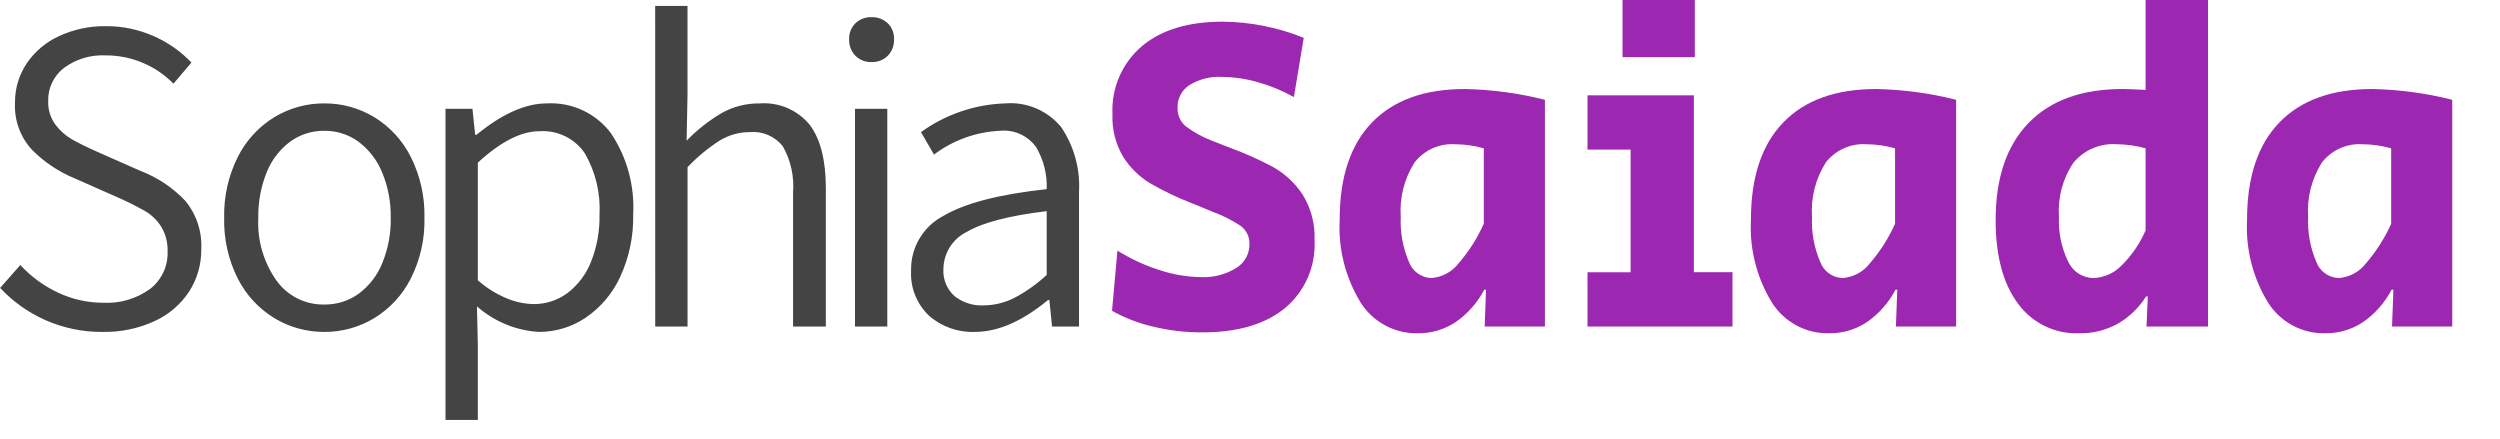
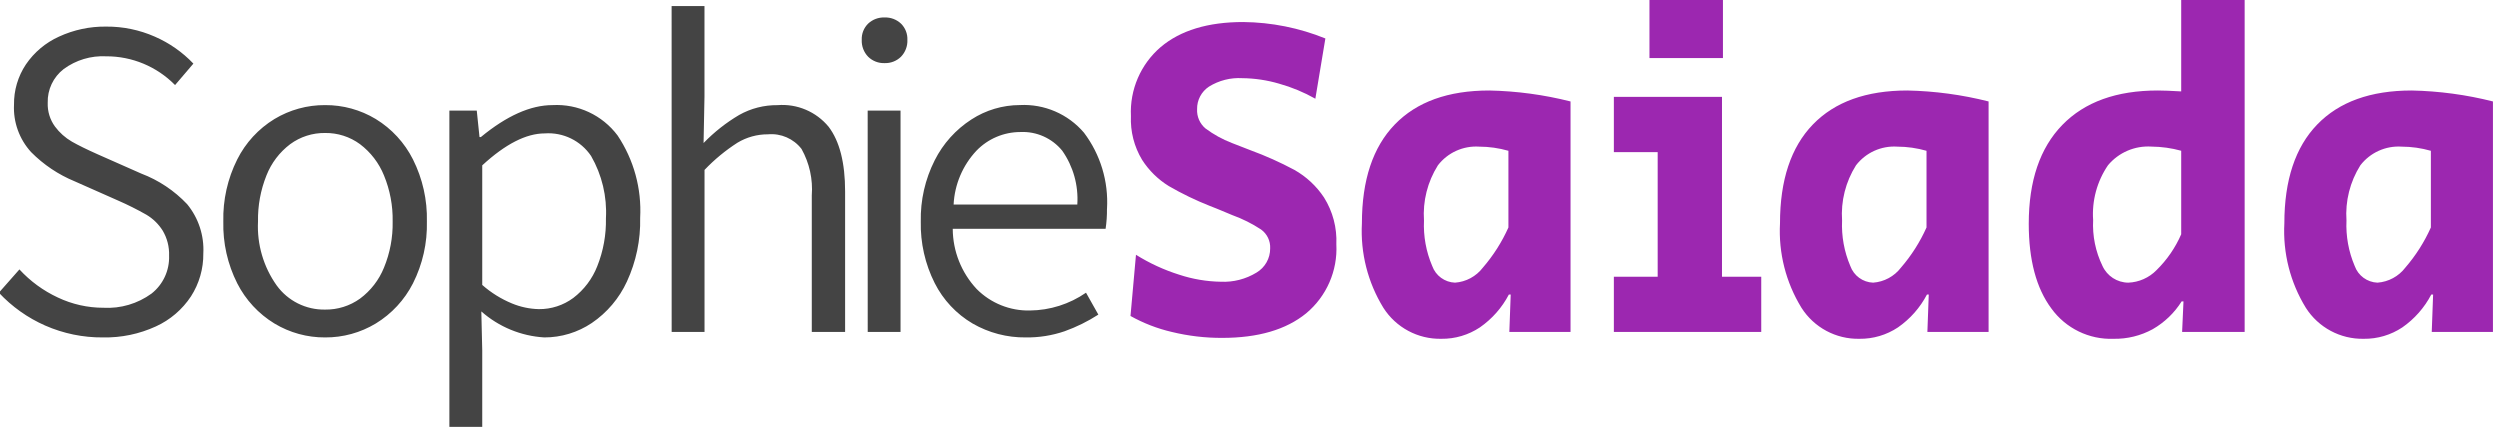
- <svg xmlns="http://www.w3.org/2000/svg" width="245" height="43" viewBox="0 0 245 43">
+ <svg xmlns="http://www.w3.org/2000/svg" width="241" height="43" viewBox="0 0 241 43">
  <defs>
-     <clipPath id="clip-LogoEn">
-       <rect width="245" height="43" />
+     <clipPath id="clip-Artboard_1">
+       <rect width="241" height="43" />
    </clipPath>
  </defs>
-   <g id="LogoEn" clip-path="url(#clip-LogoEn)">
-     <g id="Group_4" data-name="Group 4" transform="translate(-67 -387)">
-       <path id="Path_7" data-name="Path 7" d="M-98.956.528a13.548,13.548,0,0,1-5.566-1.144,13.615,13.615,0,0,1-4.466-3.168l1.98-2.244a11.8,11.8,0,0,0,3.7,2.706,10.25,10.25,0,0,0,4.4.99A7.2,7.2,0,0,0-94.27-3.7a4.448,4.448,0,0,0,1.694-3.652,4.425,4.425,0,0,0-.616-2.42,4.676,4.676,0,0,0-1.584-1.54A29.051,29.051,0,0,0-97.5-12.672l-4.18-1.848a12.725,12.725,0,0,1-4.2-2.816,6.324,6.324,0,0,1-1.65-4.576,6.823,6.823,0,0,1,1.144-3.872,7.676,7.676,0,0,1,3.19-2.684,10.515,10.515,0,0,1,4.554-.968,11.406,11.406,0,0,1,4.686.968,11.454,11.454,0,0,1,3.718,2.6L-92-23.8a9.255,9.255,0,0,0-6.644-2.772,6.359,6.359,0,0,0-4.092,1.232,3.964,3.964,0,0,0-1.54,3.256,3.665,3.665,0,0,0,.7,2.288,5.436,5.436,0,0,0,1.628,1.452q.924.528,2.508,1.232l4.18,1.848a11.9,11.9,0,0,1,4.422,2.948,6.9,6.9,0,0,1,1.562,4.752,7.486,7.486,0,0,1-1.188,4.136,8.053,8.053,0,0,1-3.388,2.9A11.667,11.667,0,0,1-98.956.528Zm21.736,0A9.344,9.344,0,0,1-82.1-.814,9.658,9.658,0,0,1-85.69-4.686a12.549,12.549,0,0,1-1.342-5.962,12.681,12.681,0,0,1,1.342-5.984A9.626,9.626,0,0,1-82.1-20.526a9.344,9.344,0,0,1,4.884-1.342,9.344,9.344,0,0,1,4.884,1.342,9.626,9.626,0,0,1,3.586,3.894,12.681,12.681,0,0,1,1.342,5.984A12.549,12.549,0,0,1-68.75-4.686,9.658,9.658,0,0,1-72.336-.814,9.344,9.344,0,0,1-77.22.528Zm0-2.684a5.634,5.634,0,0,0,3.366-1.056A6.97,6.97,0,0,0-71.544-6.2a11.119,11.119,0,0,0,.836-4.444,11.119,11.119,0,0,0-.836-4.444,7.13,7.13,0,0,0-2.31-3.014,5.556,5.556,0,0,0-3.366-1.078,5.556,5.556,0,0,0-3.366,1.078,6.976,6.976,0,0,0-2.288,3.014,11.383,11.383,0,0,0-.814,4.444,9.8,9.8,0,0,0,1.8,6.16A5.634,5.634,0,0,0-77.22-2.156ZM-65.34-21.34h2.64l.264,2.552h.132q3.74-3.08,6.908-3.08a7.341,7.341,0,0,1,6.27,2.926A13.02,13.02,0,0,1-46.948-11a13.861,13.861,0,0,1-1.276,6.138,9.758,9.758,0,0,1-3.388,4A8.18,8.18,0,0,1-56.188.528,10.066,10.066,0,0,1-62.26-1.98l.088,3.784V9.152H-65.34ZM-56.716-2.2a5.489,5.489,0,0,0,3.322-1.078,7.094,7.094,0,0,0,2.31-3.058,11.808,11.808,0,0,0,.836-4.62,10.859,10.859,0,0,0-1.43-6.006,4.961,4.961,0,0,0-4.466-2.178q-2.684,0-6.028,3.08V-4.532a10.254,10.254,0,0,0,2.86,1.782A7.184,7.184,0,0,0-56.716-2.2Zm11.924-29.216h3.168V-22.7l-.088,4.488a16.337,16.337,0,0,1,3.432-2.706,7.375,7.375,0,0,1,3.7-.946,5.785,5.785,0,0,1,4.928,2.09q1.584,2.09,1.584,6.226V0h-3.212V-13.156a7.943,7.943,0,0,0-.99-4.488,3.675,3.675,0,0,0-3.234-1.408,5.652,5.652,0,0,0-2.948.814,17.309,17.309,0,0,0-3.168,2.618V0h-3.168Zm19.58,10.076h3.168V0h-3.168Zm1.628-4.576a2.144,2.144,0,0,1-1.584-.616,2.2,2.2,0,0,1-.616-1.628,2.071,2.071,0,0,1,.616-1.562,2.188,2.188,0,0,1,1.584-.594A2.188,2.188,0,0,1-22-29.722a2.071,2.071,0,0,1,.616,1.562A2.2,2.2,0,0,1-22-26.532,2.144,2.144,0,0,1-23.584-25.916ZM-13.464.528a6.454,6.454,0,0,1-4.488-1.584A5.671,5.671,0,0,1-19.712-5.5a5.889,5.889,0,0,1,3.168-5.346q3.168-1.87,10.12-2.618a7.473,7.473,0,0,0-1.034-4.114A3.886,3.886,0,0,0-11-19.184a11.656,11.656,0,0,0-6.468,2.332l-1.276-2.2a14.906,14.906,0,0,1,8.272-2.816,6.42,6.42,0,0,1,5.456,2.31A10.265,10.265,0,0,1-3.256-13.2V0H-5.9L-6.16-2.6h-.132Q-10.076.528-13.464.528Zm.836-2.6a6.751,6.751,0,0,0,3.014-.726A14.584,14.584,0,0,0-6.424-5.06v-6.248q-5.5.66-7.81,2.024a4.084,4.084,0,0,0-2.31,3.608,3.3,3.3,0,0,0,1.1,2.706A4.3,4.3,0,0,0-12.628-2.068Z" transform="translate(176 419)" fill="#444" />
-       <path id="Path_8" data-name="Path 8" d="M10.824.572A20.162,20.162,0,0,1,5.962,0,15.236,15.236,0,0,1,1.98-1.54l.528-5.9A18.06,18.06,0,0,0,6.666-5.522a13.544,13.544,0,0,0,4.026.682,6.079,6.079,0,0,0,3.432-.88,2.687,2.687,0,0,0,1.32-2.332,2.119,2.119,0,0,0-.88-1.826,13.284,13.284,0,0,0-2.772-1.386l-1.056-.44q-.22-.088-.484-.2t-.616-.242a29.733,29.733,0,0,1-3.96-1.914A8.128,8.128,0,0,1,3.1-16.588a7.52,7.52,0,0,1-1.078-4.224,8.24,8.24,0,0,1,2.86-6.644q2.86-2.42,7.964-2.42a21.648,21.648,0,0,1,7.92,1.584L19.8-22.484a15.7,15.7,0,0,0-3.5-1.452,13.048,13.048,0,0,0-3.542-.528,5.473,5.473,0,0,0-3.212.814A2.544,2.544,0,0,0,8.4-21.472,2.273,2.273,0,0,0,9.2-19.624a10.673,10.673,0,0,0,2.552,1.408l1.8.7a33.293,33.293,0,0,1,4.224,1.892,8.357,8.357,0,0,1,2.86,2.662,7.837,7.837,0,0,1,1.188,4.51A8.106,8.106,0,0,1,18.92-1.8Q16.016.572,10.824.572ZM31.944.66a6.46,6.46,0,0,1-5.588-2.992,14.111,14.111,0,0,1-2.068-8.14q0-6.248,3.168-9.526t9.108-3.278A34.829,34.829,0,0,1,44.4-22.22V0H38.5l.132-3.608h-.176A8.858,8.858,0,0,1,35.662-.44,6.552,6.552,0,0,1,31.944.66Zm1.32-5.412A3.712,3.712,0,0,0,35.948-6.2a15.749,15.749,0,0,0,2.464-3.872v-7.392a10.359,10.359,0,0,0-2.816-.4,4.648,4.648,0,0,0-3.982,1.8,8.851,8.851,0,0,0-1.342,5.324,10.027,10.027,0,0,0,.792,4.378A2.429,2.429,0,0,0,33.264-4.752ZM52.008-32.12h7.084v5.72H52.008Zm-3.432,26.8H52.8V-17.336H48.576V-22.66H59V-5.324h3.784V0H48.576ZM72.248.66A6.46,6.46,0,0,1,66.66-2.332a14.111,14.111,0,0,1-2.068-8.14q0-6.248,3.168-9.526t9.108-3.278A34.829,34.829,0,0,1,84.7-22.22V0H78.8l.132-3.608H78.76A8.858,8.858,0,0,1,75.966-.44,6.552,6.552,0,0,1,72.248.66Zm1.32-5.412A3.712,3.712,0,0,0,76.252-6.2a15.749,15.749,0,0,0,2.464-3.872v-7.392a10.359,10.359,0,0,0-2.816-.4,4.648,4.648,0,0,0-3.982,1.8,8.851,8.851,0,0,0-1.342,5.324,10.027,10.027,0,0,0,.792,4.378A2.429,2.429,0,0,0,73.568-4.752ZM96.756.66A7.073,7.073,0,0,1,90.75-2.266q-2.178-2.926-2.178-8.162,0-6.2,3.234-9.526t9.218-3.322q.748,0,2.244.088V-32.12h6.116V0h-6.028l.132-2.948h-.176a7.985,7.985,0,0,1-2.794,2.684A7.567,7.567,0,0,1,96.756.66Zm1.408-5.412a4.026,4.026,0,0,0,2.728-1.21,10.962,10.962,0,0,0,2.376-3.454v-8.052a11.176,11.176,0,0,0-2.86-.4,5.04,5.04,0,0,0-4.2,1.8,8.36,8.36,0,0,0-1.43,5.28,9.079,9.079,0,0,0,.9,4.422A2.757,2.757,0,0,0,98.164-4.752ZM120.868.66a6.46,6.46,0,0,1-5.588-2.992,14.111,14.111,0,0,1-2.068-8.14q0-6.248,3.168-9.526t9.108-3.278a34.829,34.829,0,0,1,7.832,1.056V0h-5.9l.132-3.608h-.176A8.858,8.858,0,0,1,124.586-.44,6.552,6.552,0,0,1,120.868.66Zm1.32-5.412A3.712,3.712,0,0,0,124.872-6.2a15.749,15.749,0,0,0,2.464-3.872v-7.392a10.359,10.359,0,0,0-2.816-.4,4.648,4.648,0,0,0-3.982,1.8,8.851,8.851,0,0,0-1.342,5.324,10.027,10.027,0,0,0,.792,4.378A2.429,2.429,0,0,0,122.188-4.752Z" transform="translate(174 419)" fill="#9c27b0" />
-     </g>
+   <g id="Artboard_1" data-name="Artboard – 1" clip-path="url(#clip-Artboard_1)">
+     <path id="Path_8" data-name="Path 8" d="M10.824.572A20.162,20.162,0,0,1,5.962,0,15.236,15.236,0,0,1,1.98-1.54l.528-5.9A18.06,18.06,0,0,0,6.666-5.522a13.544,13.544,0,0,0,4.026.682,6.079,6.079,0,0,0,3.432-.88,2.687,2.687,0,0,0,1.32-2.332,2.119,2.119,0,0,0-.88-1.826,13.284,13.284,0,0,0-2.772-1.386l-1.056-.44q-.22-.088-.484-.2t-.616-.242a29.733,29.733,0,0,1-3.96-1.914A8.128,8.128,0,0,1,3.1-16.588a7.52,7.52,0,0,1-1.078-4.224,8.24,8.24,0,0,1,2.86-6.644q2.86-2.42,7.964-2.42a21.648,21.648,0,0,1,7.92,1.584L19.8-22.484a15.7,15.7,0,0,0-3.5-1.452,13.048,13.048,0,0,0-3.542-.528,5.473,5.473,0,0,0-3.212.814A2.544,2.544,0,0,0,8.4-21.472a2.273,2.273,0,0,0,.8,1.848,10.673,10.673,0,0,0,2.552,1.408l1.8.7a33.293,33.293,0,0,1,4.224,1.892,8.357,8.357,0,0,1,2.86,2.662,7.837,7.837,0,0,1,1.188,4.51A8.106,8.106,0,0,1,18.92-1.8Q16.016.572,10.824.572ZM31.944.66a6.46,6.46,0,0,1-5.588-2.992,14.111,14.111,0,0,1-2.068-8.14q0-6.248,3.168-9.526t9.108-3.278A34.829,34.829,0,0,1,44.4-22.22V0H38.5l.132-3.608h-.176A8.858,8.858,0,0,1,35.662-.44,6.552,6.552,0,0,1,31.944.66Zm1.32-5.412A3.712,3.712,0,0,0,35.948-6.2a15.749,15.749,0,0,0,2.464-3.872v-7.392a10.359,10.359,0,0,0-2.816-.4,4.648,4.648,0,0,0-3.982,1.8,8.851,8.851,0,0,0-1.342,5.324,10.027,10.027,0,0,0,.792,4.378,2.429,2.429,0,0,0,2.2,1.61ZM52.008-32.12h7.084v5.72H52.008ZM48.576-5.32H52.8V-17.336H48.576V-22.66H59V-5.324h3.784V0H48.576ZM72.248.66A6.46,6.46,0,0,1,66.66-2.332a14.111,14.111,0,0,1-2.068-8.14q0-6.248,3.168-9.526t9.108-3.278A34.829,34.829,0,0,1,84.7-22.22V0H78.8l.132-3.608H78.76A8.858,8.858,0,0,1,75.966-.44,6.552,6.552,0,0,1,72.248.66Zm1.32-5.412A3.712,3.712,0,0,0,76.252-6.2a15.749,15.749,0,0,0,2.464-3.872v-7.392a10.359,10.359,0,0,0-2.816-.4,4.648,4.648,0,0,0-3.982,1.8,8.851,8.851,0,0,0-1.342,5.324,10.027,10.027,0,0,0,.792,4.378,2.429,2.429,0,0,0,2.2,1.61ZM96.756.66A7.073,7.073,0,0,1,90.75-2.266q-2.178-2.926-2.178-8.162,0-6.2,3.234-9.526t9.218-3.322q.748,0,2.244.088V-32.12h6.116V0h-6.028l.132-2.948h-.176a7.985,7.985,0,0,1-2.794,2.684A7.567,7.567,0,0,1,96.756.66Zm1.408-5.412a4.026,4.026,0,0,0,2.728-1.21,10.962,10.962,0,0,0,2.376-3.454v-8.052a11.176,11.176,0,0,0-2.86-.4,5.04,5.04,0,0,0-4.2,1.8,8.36,8.36,0,0,0-1.43,5.28,9.079,9.079,0,0,0,.9,4.422,2.757,2.757,0,0,0,2.486,1.614ZM120.868.66a6.46,6.46,0,0,1-5.588-2.992,14.111,14.111,0,0,1-2.068-8.14q0-6.248,3.168-9.526t9.108-3.278a34.829,34.829,0,0,1,7.832,1.056V0h-5.9l.132-3.608h-.176a8.858,8.858,0,0,1-2.79,3.168,6.552,6.552,0,0,1-3.718,1.1Zm1.32-5.412A3.712,3.712,0,0,0,124.872-6.2a15.749,15.749,0,0,0,2.464-3.872v-7.392a10.359,10.359,0,0,0-2.816-.4,4.648,4.648,0,0,0-3.982,1.8A8.851,8.851,0,0,0,119.2-10.74a10.027,10.027,0,0,0,.792,4.378,2.429,2.429,0,0,0,2.2,1.61Z" transform="translate(107 32)" fill="#9c27b0" />
+     <path id="Path_1" data-name="Path 1" d="M11.924.528A13.548,13.548,0,0,1,6.358-.616,13.615,13.615,0,0,1,1.892-3.784l1.98-2.244a11.8,11.8,0,0,0,3.7,2.706,10.25,10.25,0,0,0,4.4.99A7.2,7.2,0,0,0,16.61-3.7,4.448,4.448,0,0,0,18.3-7.348a4.425,4.425,0,0,0-.616-2.42,4.676,4.676,0,0,0-1.584-1.54,29.05,29.05,0,0,0-2.728-1.364L9.2-14.52a12.725,12.725,0,0,1-4.2-2.816,6.324,6.324,0,0,1-1.65-4.576,6.823,6.823,0,0,1,1.144-3.872,7.676,7.676,0,0,1,3.19-2.684,10.515,10.515,0,0,1,4.554-.968,11.406,11.406,0,0,1,4.686.968,11.454,11.454,0,0,1,3.718,2.6L18.876-23.8a9.255,9.255,0,0,0-6.644-2.772A6.359,6.359,0,0,0,8.14-25.344,3.964,3.964,0,0,0,6.6-22.088,3.665,3.665,0,0,0,7.3-19.8a5.436,5.436,0,0,0,1.628,1.452q.924.528,2.508,1.232l4.18,1.848a11.9,11.9,0,0,1,4.422,2.948A6.9,6.9,0,0,1,21.6-7.568a7.486,7.486,0,0,1-1.188,4.136,8.053,8.053,0,0,1-3.388,2.9A11.667,11.667,0,0,1,11.924.528Zm21.416,0A9.344,9.344,0,0,1,28.456-.814,9.658,9.658,0,0,1,24.87-4.686a12.549,12.549,0,0,1-1.342-5.962,12.681,12.681,0,0,1,1.342-5.984,9.626,9.626,0,0,1,3.586-3.894,9.344,9.344,0,0,1,4.884-1.342,9.344,9.344,0,0,1,4.884,1.342,9.626,9.626,0,0,1,3.586,3.894,12.681,12.681,0,0,1,1.342,5.984A12.549,12.549,0,0,1,41.81-4.686,9.658,9.658,0,0,1,38.224-.814,9.344,9.344,0,0,1,33.34.528Zm0-2.684a5.634,5.634,0,0,0,3.366-1.056A6.97,6.97,0,0,0,39.016-6.2a11.119,11.119,0,0,0,.836-4.444,11.119,11.119,0,0,0-.836-4.444,7.13,7.13,0,0,0-2.31-3.014,5.556,5.556,0,0,0-3.366-1.078,5.556,5.556,0,0,0-3.366,1.078,6.976,6.976,0,0,0-2.288,3.014,11.382,11.382,0,0,0-.814,4.444,9.8,9.8,0,0,0,1.8,6.16A5.634,5.634,0,0,0,33.34-2.156ZM45.32-21.34h2.64l.264,2.552h.132q3.74-3.08,6.908-3.08a7.341,7.341,0,0,1,6.27,2.926A13.02,13.02,0,0,1,63.712-11a13.861,13.861,0,0,1-1.276,6.138,9.758,9.758,0,0,1-3.388,4A8.18,8.18,0,0,1,54.472.528,10.066,10.066,0,0,1,48.4-1.98L48.488,1.8V9.152H45.32ZM53.944-2.2a5.489,5.489,0,0,0,3.322-1.078,7.094,7.094,0,0,0,2.31-3.058,11.808,11.808,0,0,0,.836-4.62,10.859,10.859,0,0,0-1.43-6.006,4.961,4.961,0,0,0-4.466-2.178q-2.684,0-6.028,3.08V-4.532a10.254,10.254,0,0,0,2.86,1.782A7.184,7.184,0,0,0,53.944-2.2Zm12.8-29.216h3.168V-22.7l-.088,4.488a16.337,16.337,0,0,1,3.432-2.706,7.375,7.375,0,0,1,3.7-.946,5.785,5.785,0,0,1,4.928,2.09q1.584,2.09,1.584,6.226V0H80.256V-13.156a7.943,7.943,0,0,0-.99-4.488,3.675,3.675,0,0,0-3.234-1.408,5.652,5.652,0,0,0-2.948.814,17.309,17.309,0,0,0-3.168,2.618V0H66.748Zm18.9,10.076h3.168V0H85.648Zm1.628-4.576a2.144,2.144,0,0,1-1.584-.616,2.2,2.2,0,0,1-.616-1.628,2.071,2.071,0,0,1,.616-1.562,2.188,2.188,0,0,1,1.584-.594,2.188,2.188,0,0,1,1.584.594,2.071,2.071,0,0,1,.616,1.562,2.2,2.2,0,0,1-.616,1.628A2.144,2.144,0,0,1,87.276-25.916Zm21.44,14.036a12.022,12.022,0,0,1-.132,1.936H93.844a8.551,8.551,0,0,0,2.31,5.808,7.008,7.008,0,0,0,5.126,2.068,9.674,9.674,0,0,0,5.412-1.716l1.188,2.112a15.975,15.975,0,0,1-3.256,1.606,11.116,11.116,0,0,1-3.74.594A10.018,10.018,0,0,1,95.758-.814a9.479,9.479,0,0,1-3.652-3.894,12.582,12.582,0,0,1-1.342-5.94,12.484,12.484,0,0,1,1.342-5.9,10.064,10.064,0,0,1,3.542-3.938,8.606,8.606,0,0,1,4.664-1.386,7.613,7.613,0,0,1,6.182,2.662A11.092,11.092,0,0,1,108.716-11.88Zm-2.86-.4a8.108,8.108,0,0,0-1.452-5.192,4.906,4.906,0,0,0-4.048-1.8,5.882,5.882,0,0,0-4.224,1.8,8.172,8.172,0,0,0-2.2,5.192Z" transform="translate(-2 32)" fill="#444" />
  </g>
</svg>
